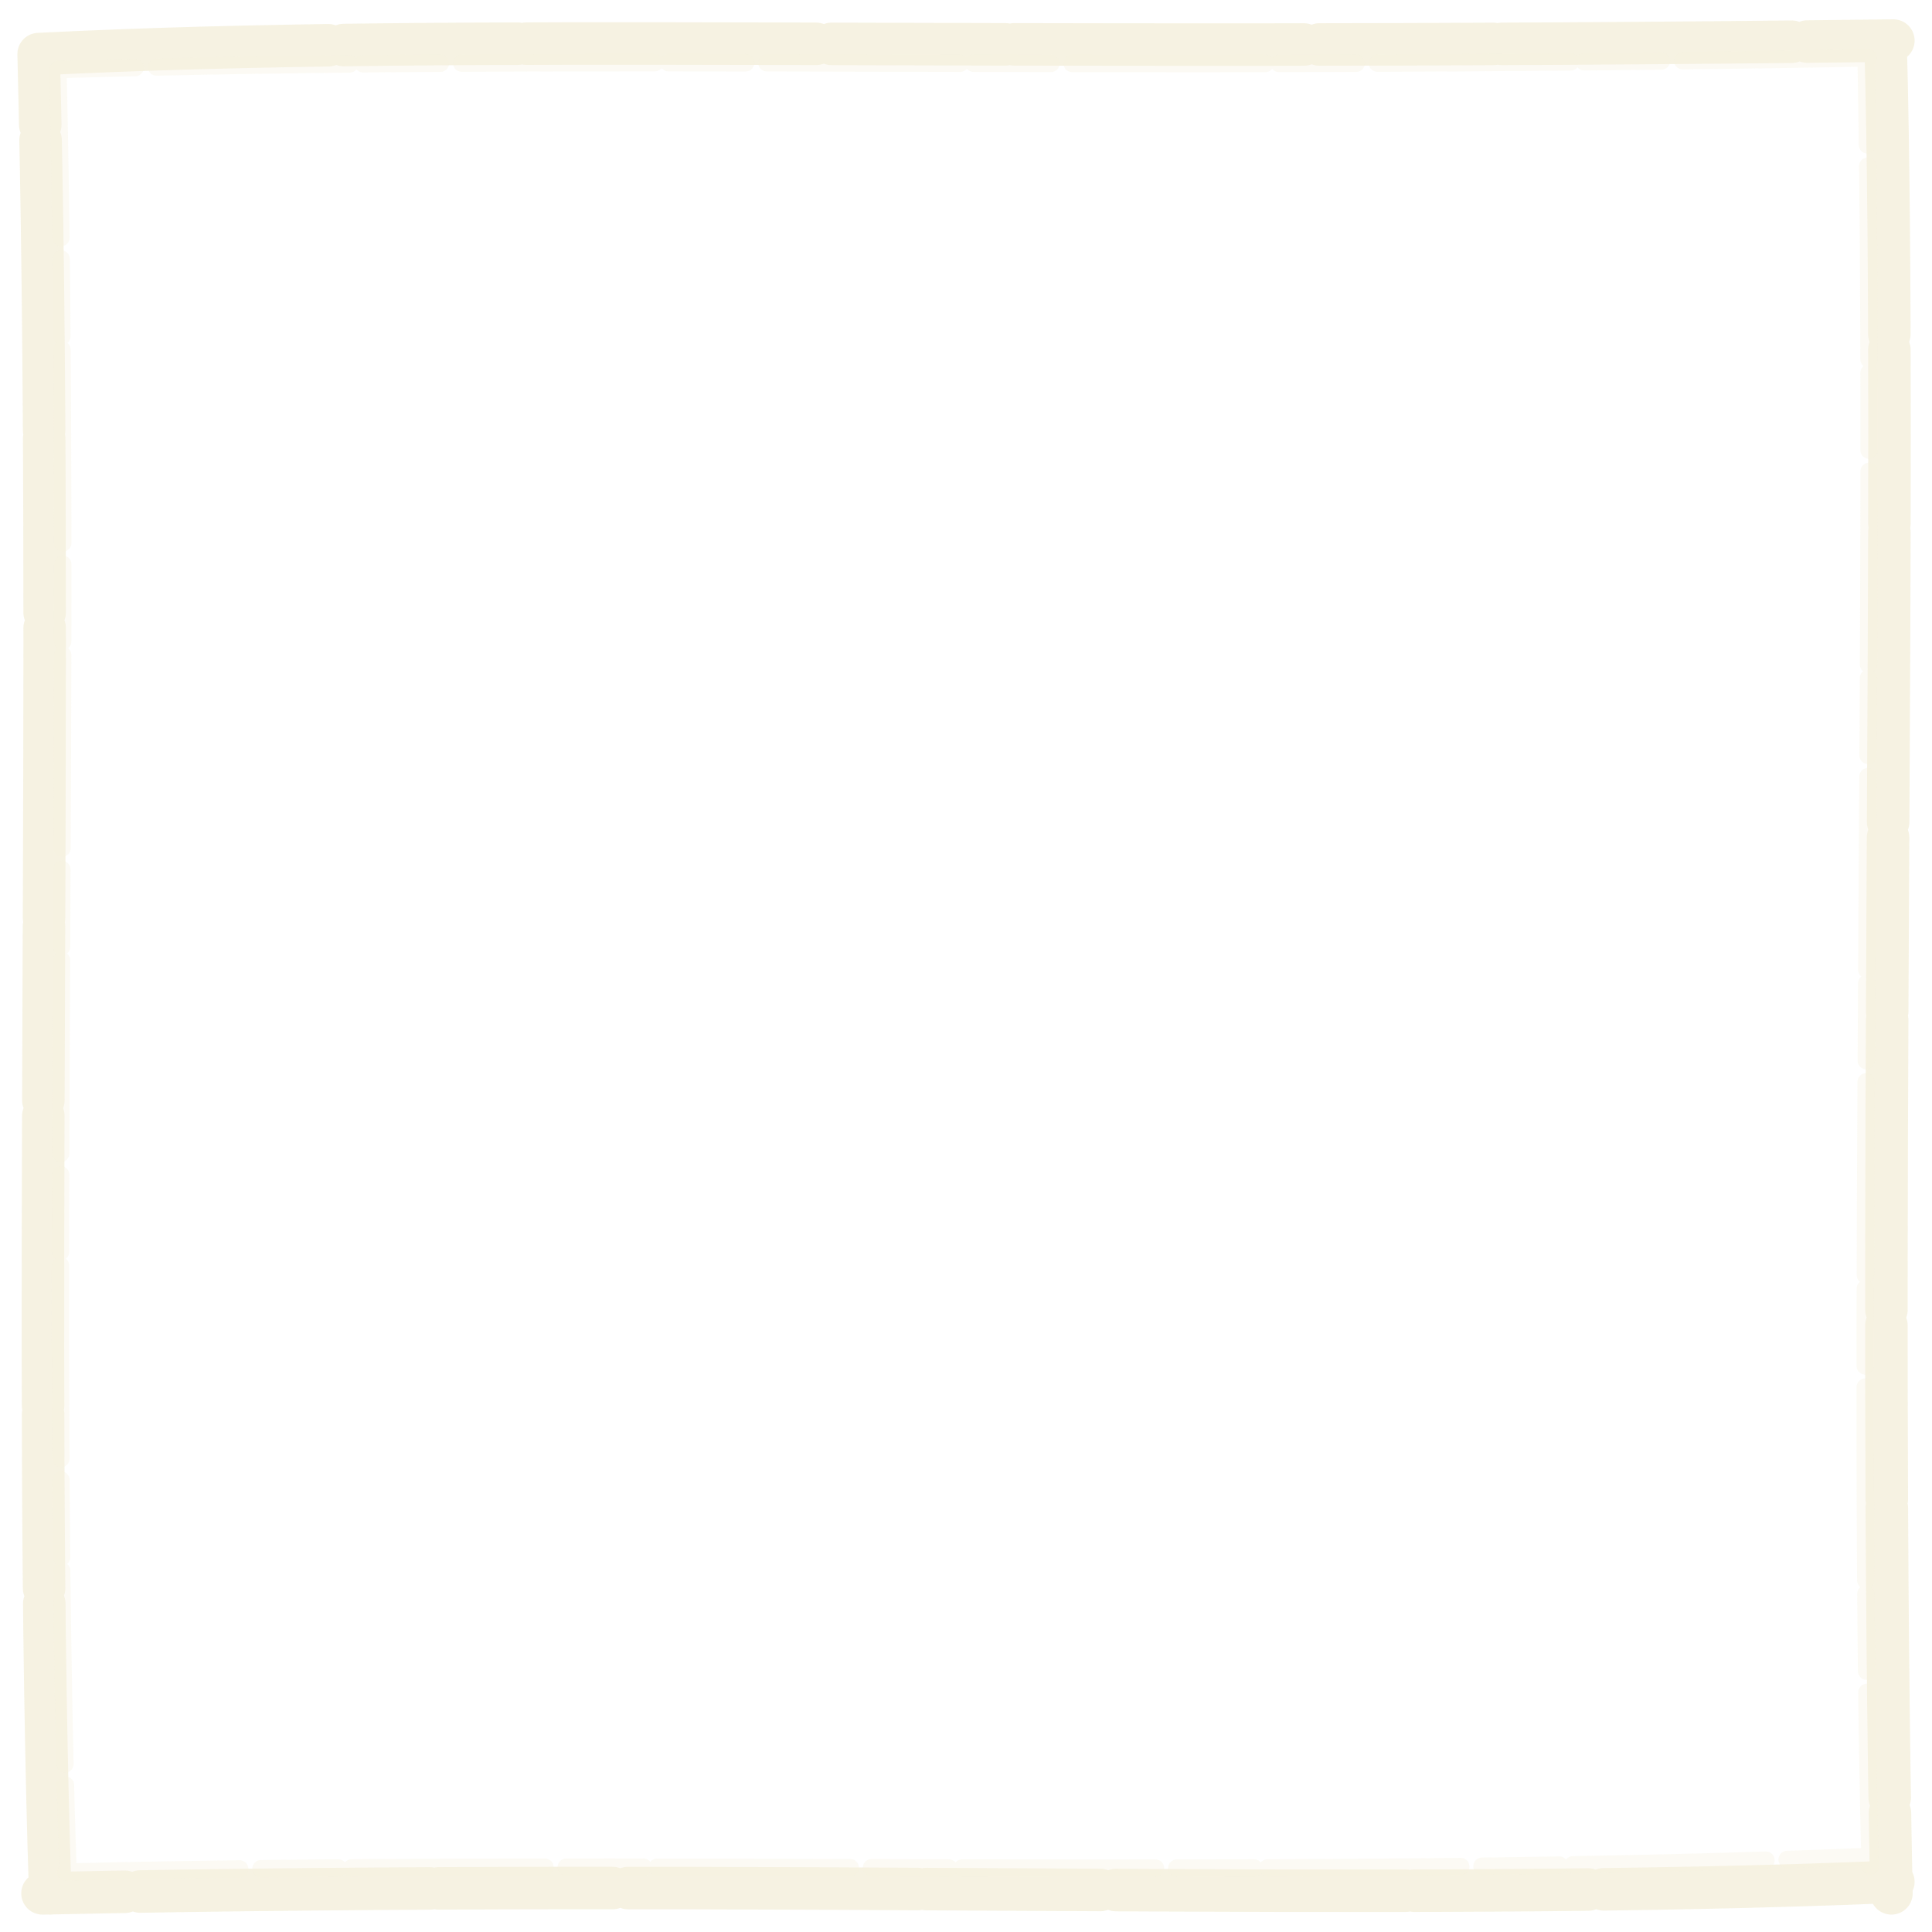
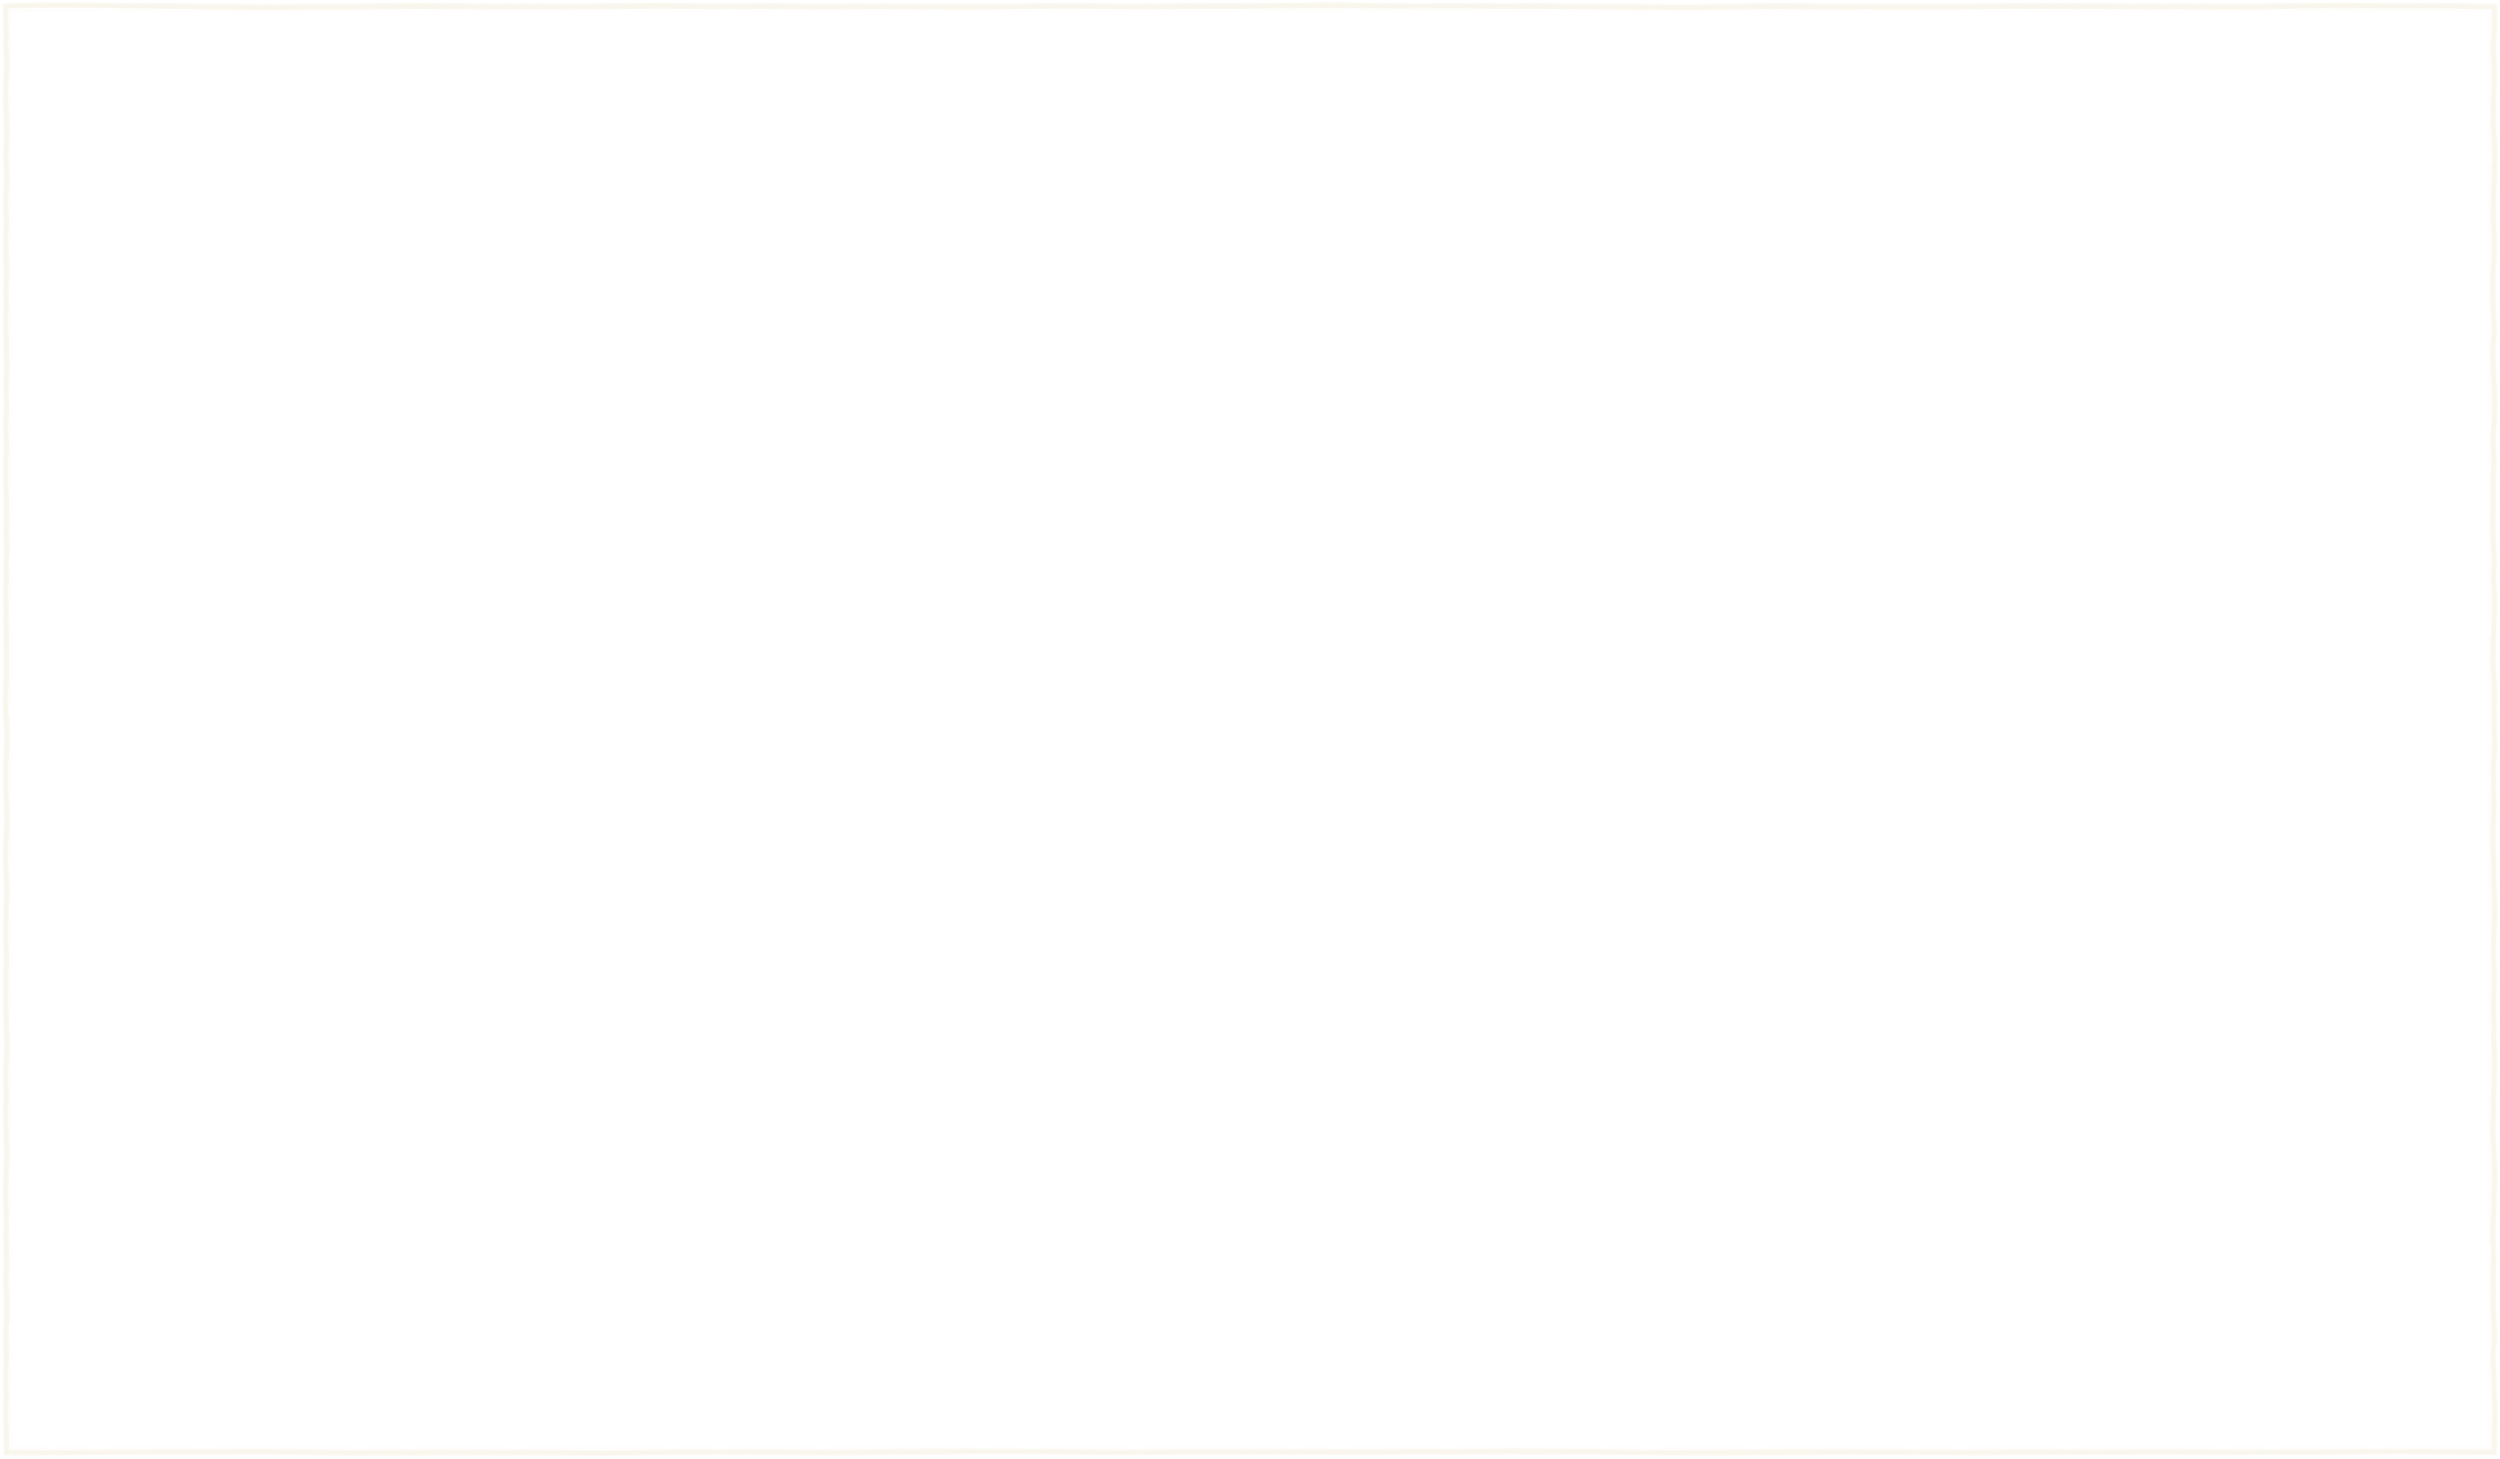
- <svg xmlns="http://www.w3.org/2000/svg" viewBox="0 0 100 100" preserveAspectRatio="none">
-   <g fill="none" stroke="#f5f1df" stroke-linecap="round" stroke-linejoin="round">
-     <path d="M2 2.8 C24 1.7 49 2.7 98 2.1 M97.6 2.3 C98.2 25 97.2 64 97.9 98 M98 97.4 C72 98.5 40 97.2 2.2 98 M2.6 98 C1.7 71 2.8 34 2 2.8" stroke-width="2.2" stroke-dasharray="15 .8 9 .45" opacity=".92" />
-     <path d="M3 3.6 C30 2.8 57 3.7 96.7 3 M96.6 3.5 C97.1 31 96.1 70 96.8 96.6 M96.5 96.1 C67 97.3 32 96.2 3.4 96.9 M3.5 96.4 C2.6 68 3.7 35 3 3.6" stroke-width=".9" stroke-dasharray="4 1.1 10 .7" opacity=".35" />
-   </g>
+ <svg xmlns="http://www.w3.org/2000/svg" width="1200" height="700" viewBox="0 0 1200 700" preserveAspectRatio="none">
+   <defs>
+     <filter id="rough" x="-1%" y="-1%" width="102%" height="102%">
+       <feTurbulence type="fractalNoise" baseFrequency="0.012 0.055" numOctaves="2" seed="31" result="n" />
+       <feDisplacementMap in="SourceGraphic" in2="n" scale="1.5" />
+     </filter>
+   </defs>
+   <rect x="3" y="3" width="1194" height="694" fill="none" stroke="#f5f1df" stroke-opacity=".56" stroke-width="2.6" filter="url(#rough)" />
+   <rect x="5" y="5" width="1190" height="690" fill="none" stroke="#f5f1df" stroke-opacity=".14" stroke-width="1" stroke-dasharray="44 7 17 4 71 6" />
</svg>
